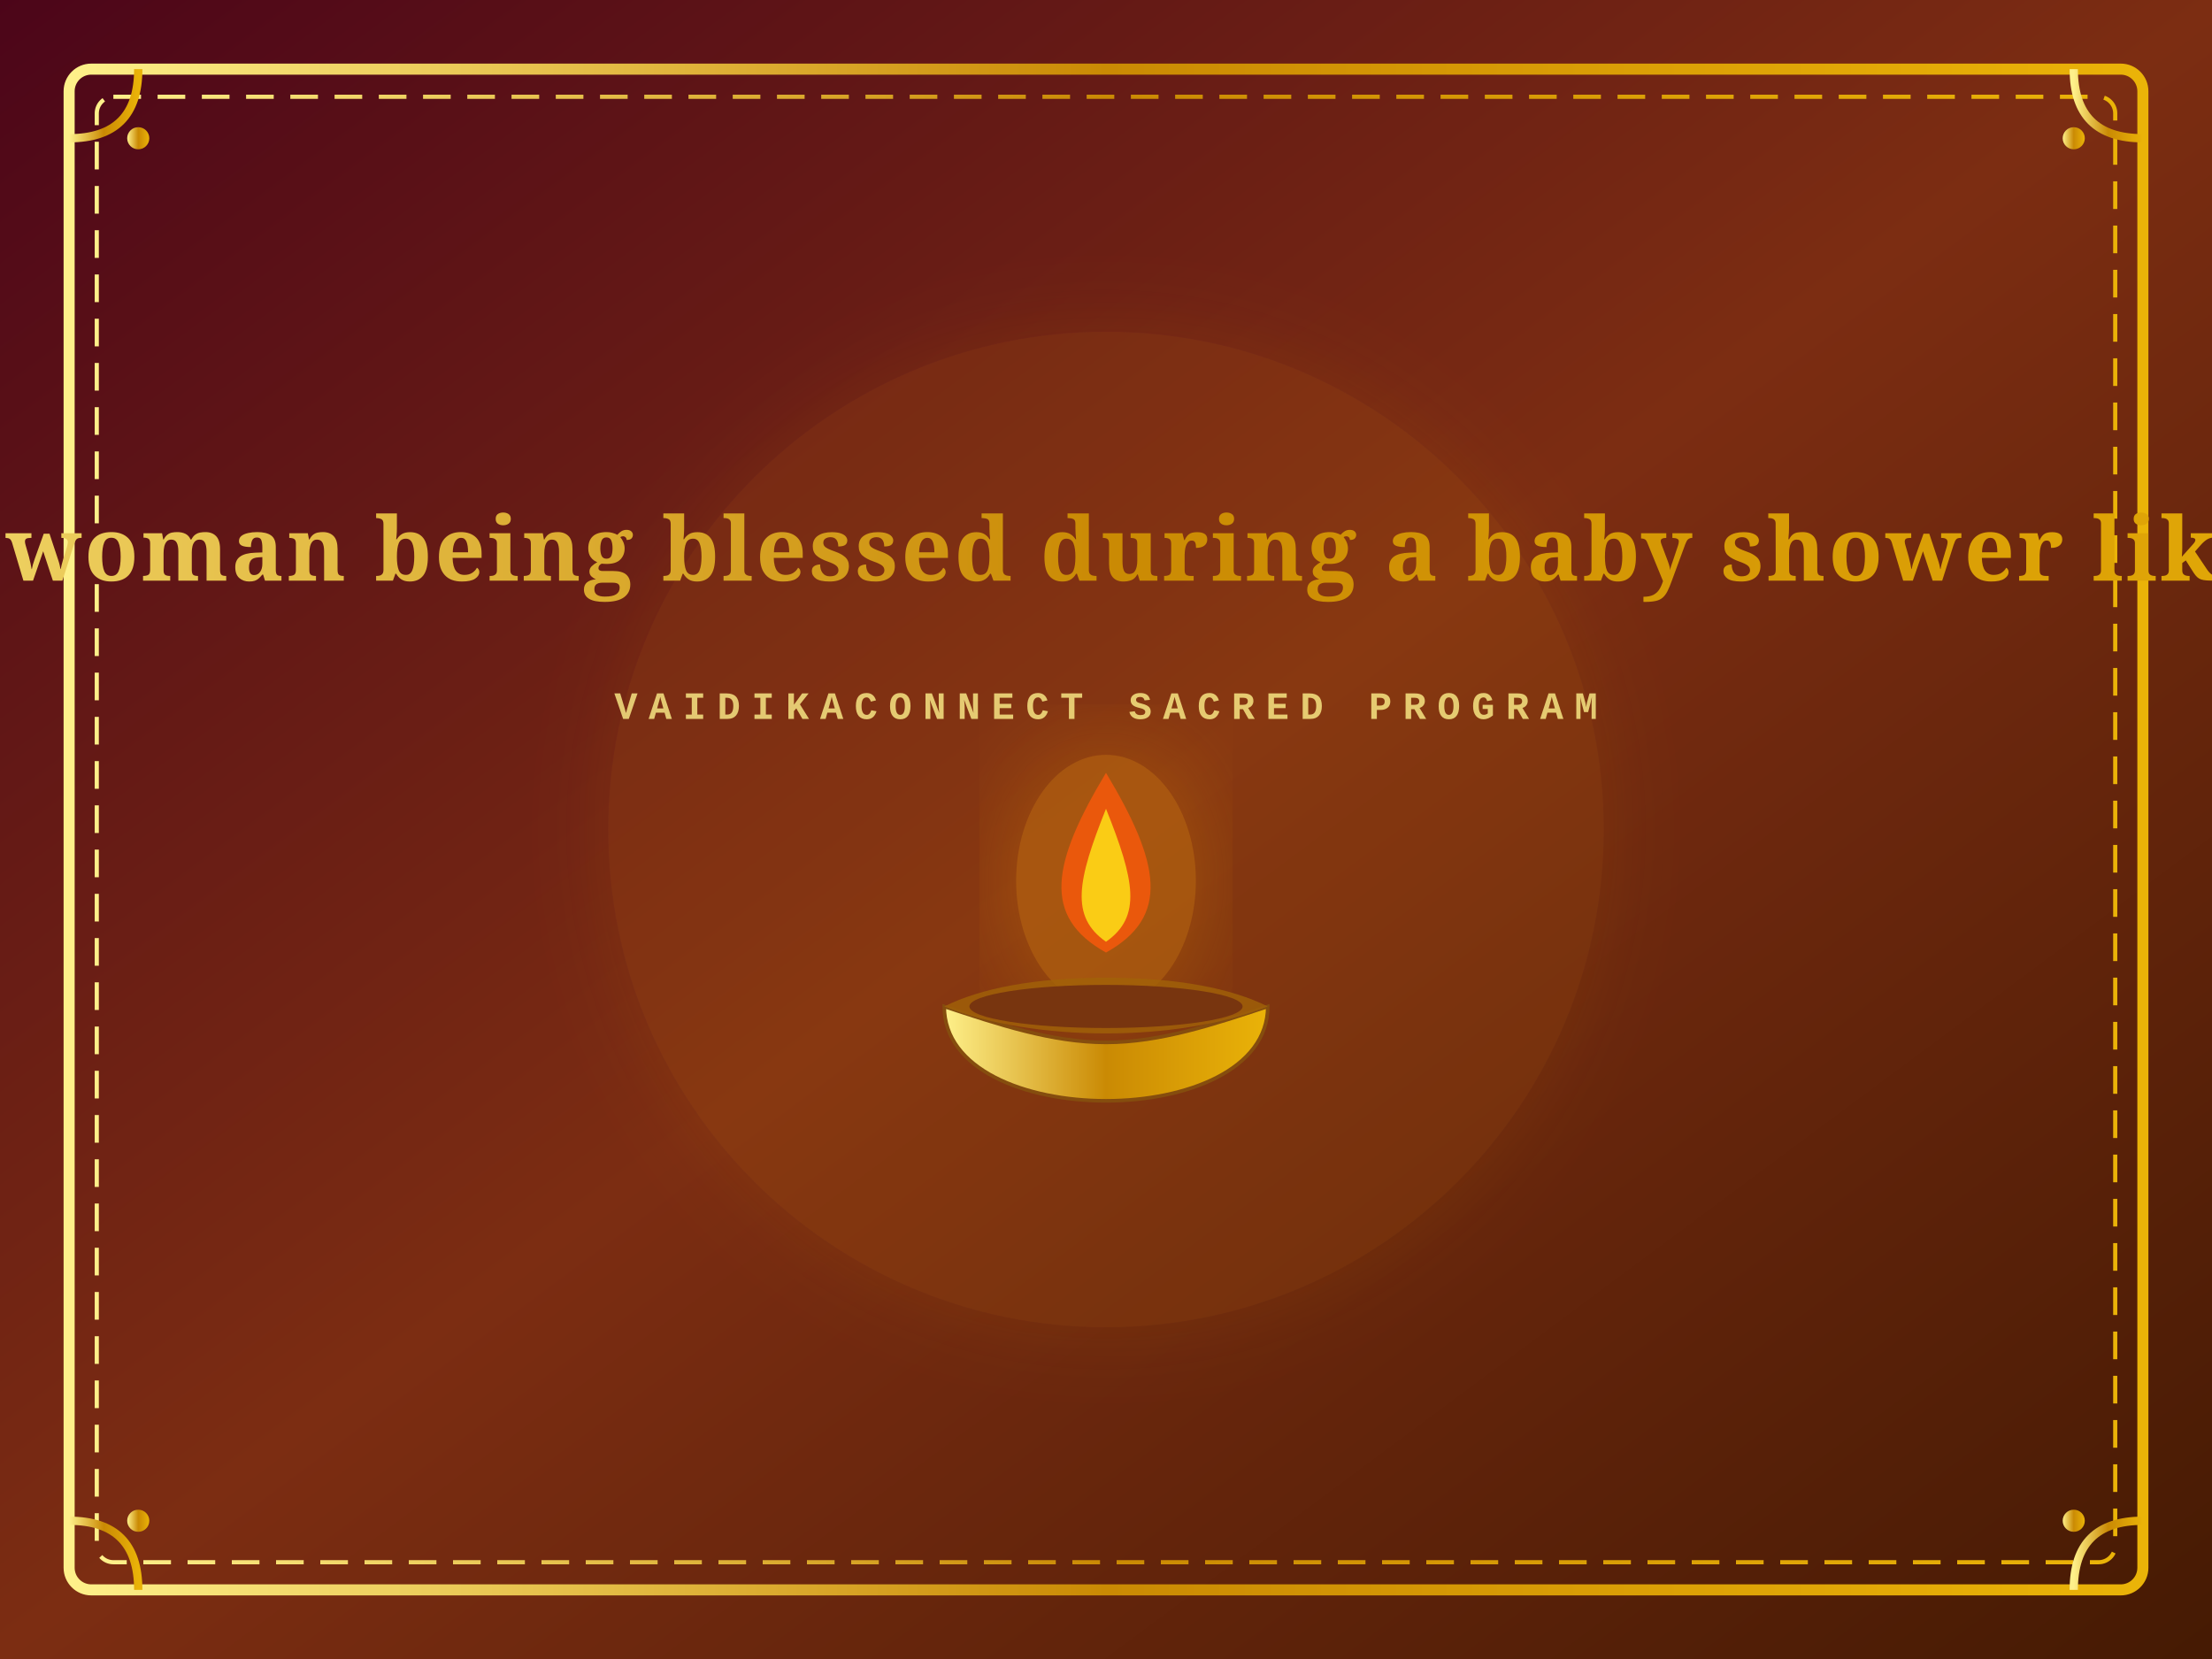
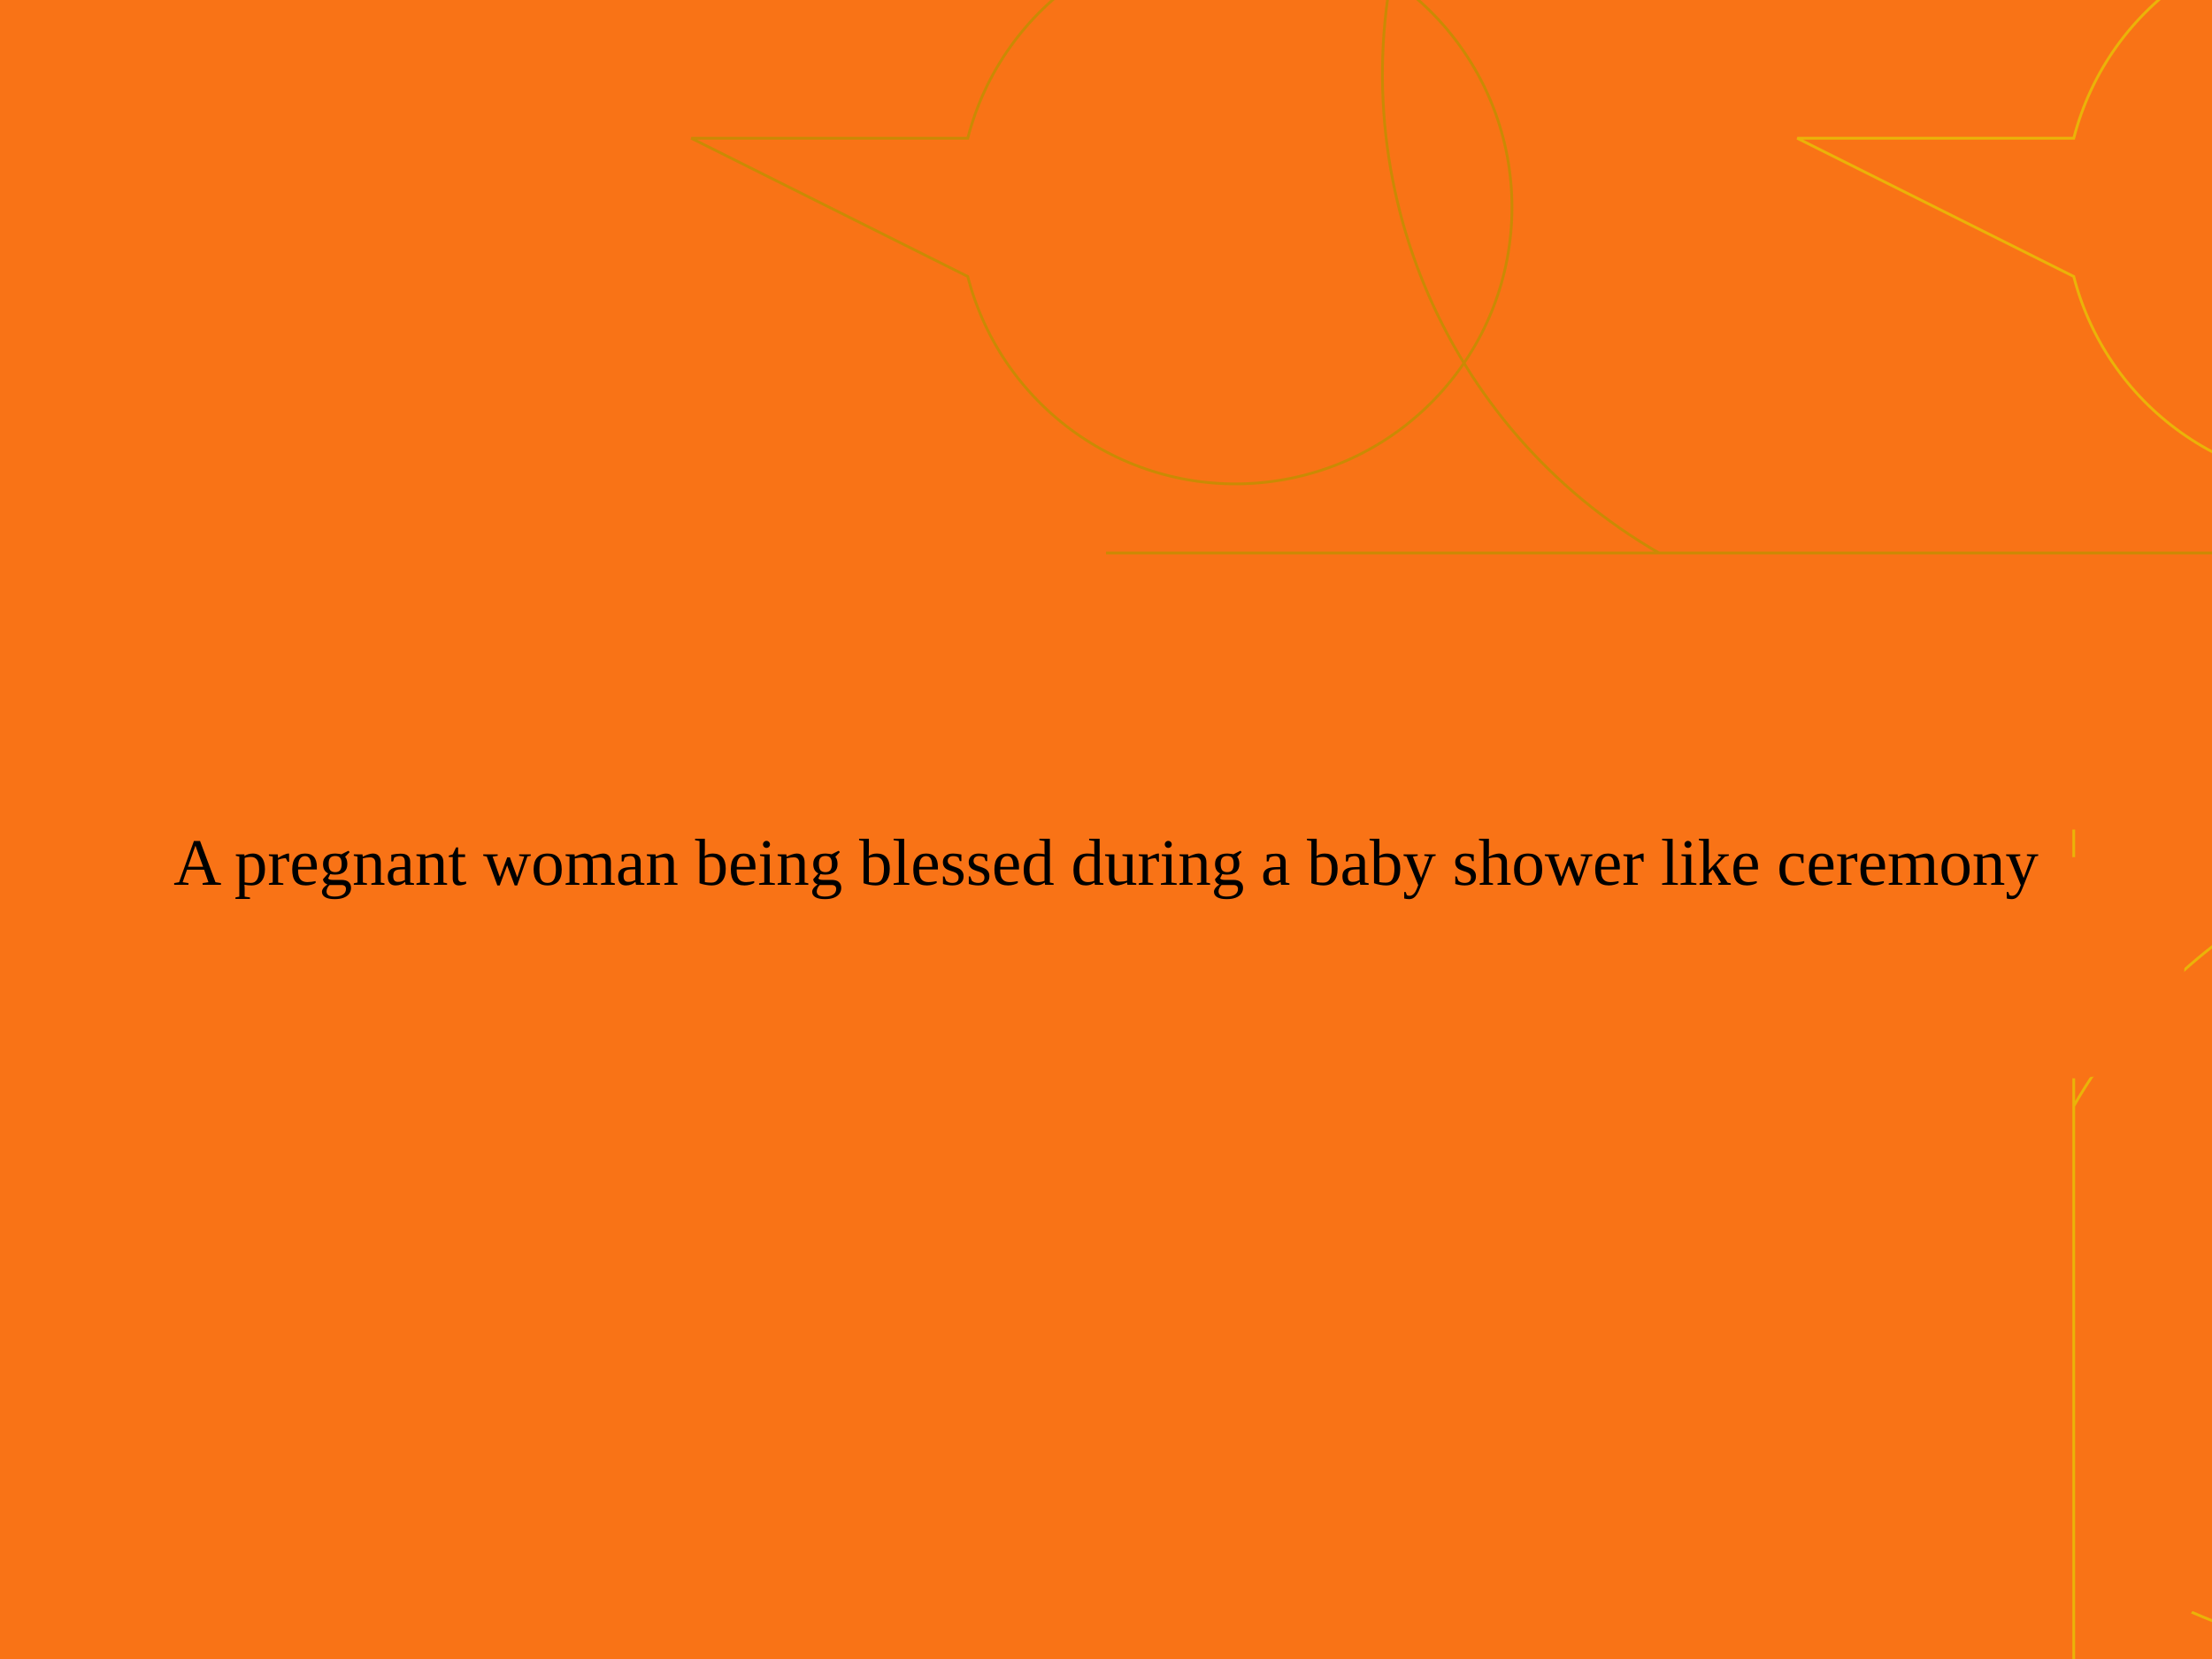
- <svg xmlns="http://www.w3.org/2000/svg" viewBox="0 0 800 600" width="100%" height="100%">
-   <defs>
-     <linearGradient id="bgGrad" x1="0%" y1="0%" x2="100%" y2="100%">
-       <stop offset="0%" stop-color="#4c0519" />
-       <stop offset="50%" stop-color="#7c2d12" />
-       <stop offset="100%" stop-color="#451a03" />
-     </linearGradient>
-     <linearGradient id="goldGrad" x1="0%" y1="0%" x2="100%" y2="0%">
-       <stop offset="0%" stop-color="#fef08a" />
-       <stop offset="50%" stop-color="#ca8a04" />
-       <stop offset="100%" stop-color="#eab308" />
-     </linearGradient>
-     <filter id="glow" x="-20%" y="-20%" width="140%" height="140%">
-       <feGaussianBlur stdDeviation="15" result="blur" />
-       <feComposite in="SourceGraphic" in2="blur" operator="over" />
-     </filter>
-   </defs>
-   <rect width="100%" height="100%" fill="url(#bgGrad)" />
-   <rect x="25" y="25" width="750" height="550" fill="none" stroke="url(#goldGrad)" stroke-width="4" rx="8" />
-   <rect x="35" y="35" width="730" height="530" fill="none" stroke="url(#goldGrad)" stroke-width="1.5" stroke-dasharray="10 6" rx="6" />
-   <path d="M25,50 Q50,50 50,25" fill="none" stroke="url(#goldGrad)" stroke-width="3" />
-   <circle cx="50" cy="50" r="4" fill="url(#goldGrad)" />
-   <path d="M775,50 Q750,50 750,25" fill="none" stroke="url(#goldGrad)" stroke-width="3" />
-   <circle cx="750" cy="50" r="4" fill="url(#goldGrad)" />
-   <path d="M25,550 Q50,550 50,575" fill="none" stroke="url(#goldGrad)" stroke-width="3" />
-   <circle cx="50" cy="550" r="4" fill="url(#goldGrad)" />
-   <path d="M775,550 Q750,550 750,575" fill="none" stroke="url(#goldGrad)" stroke-width="3" />
-   <circle cx="750" cy="550" r="4" fill="url(#goldGrad)" />
-   <circle cx="400" cy="300" r="180" fill="#f59e0b" opacity="0.1" filter="url(#glow)" />
-   <g transform="translate(400, 390) scale(1.3)">
-     <ellipse cx="0" cy="-55" rx="25" ry="35" fill="#f59e0b" opacity="0.3" filter="url(#glow)" />
-     <path d="M0,-85 C15,-60 18,-45 0,-35 C-18,-45 -15,-60 0,-85 Z" fill="#ea580c" />
-     <path d="M0,-75 C8,-55 10,-45 0,-38 C-10,-45 -8,-55 0,-75 Z" fill="#facc15" />
-     <path d="M-45,-20 C-45,15 45,15 45,-20 C30,-15 15,-10 0,-10 C-15,-10 -30,-15 -45,-20 Z" fill="url(#goldGrad)" stroke="#854d0e" stroke-width="1" />
-     <path d="M-45,-20 C-20,-10 20,-10 45,-20 C35,-25 20,-28 0,-28 C-20,-28 -35,-25 -45,-20 Z" fill="#a16207" opacity="0.8" />
-     <ellipse cx="0" cy="-20" rx="38" ry="6" fill="#78350f" />
-   </g>
-   <text x="400" y="210" text-anchor="middle" fill="url(#goldGrad)" font-family="Georgia, serif" font-size="32" font-weight="bold" letter-spacing="1">
-     A pregnant woman being blessed during a baby shower like ceremony
-   </text>
-   <text x="400" y="260" text-anchor="middle" fill="#fef08a" font-family="'Courier New', monospace" font-size="14" font-weight="bold" letter-spacing="4" opacity="0.8">
-     VAIDIKACONNECT SACRED PROGRAM
-   </text>
+ <svg viewBox="0 0 800 600" width="100%" height="100%">
+   <rect x="0" y="0" width="800" height="600" fill="#f97316" />
+   <path d="M 200,400 L 500,400 A 200,200 0 1 1 800,400 Z" stroke="#ca8a04" fill="none" />
+   <path d="M 600,300 L 700,300 A 200,200 0 1 1 700,500 Z" stroke="#eab308" fill="none" />
+   <rect x="0" y="0" width="800" height="600" rx="40" ry="40" fill="#f97316" />
+   <path d="M 250,50 L 350,50 A 100,100 0 1 1 350,100 Z" stroke="#ca8a04" fill="none" />
+   <path d="M 650,50 L 750,50 A 100,100 0 1 1 750,100 Z" stroke="#eab308" fill="none" />
+   <path d="M 400,200 L 600,200 A 200,200 0 1 1 800,200 Z" stroke="#ca8a04" fill="none" />
+   <path d="M 750,300 L 750,400 A 200,200 0 1 1 750,600 Z" stroke="#eab308" fill="none" />
+   <circle cx="750" cy="350" r="40" fill="#f97316" />
+   <text x="400" y="320" font-family="'Times New Roman', serif" font-size="24" text-anchor="middle">A pregnant woman being blessed during a baby shower like ceremony</text>
</svg>
